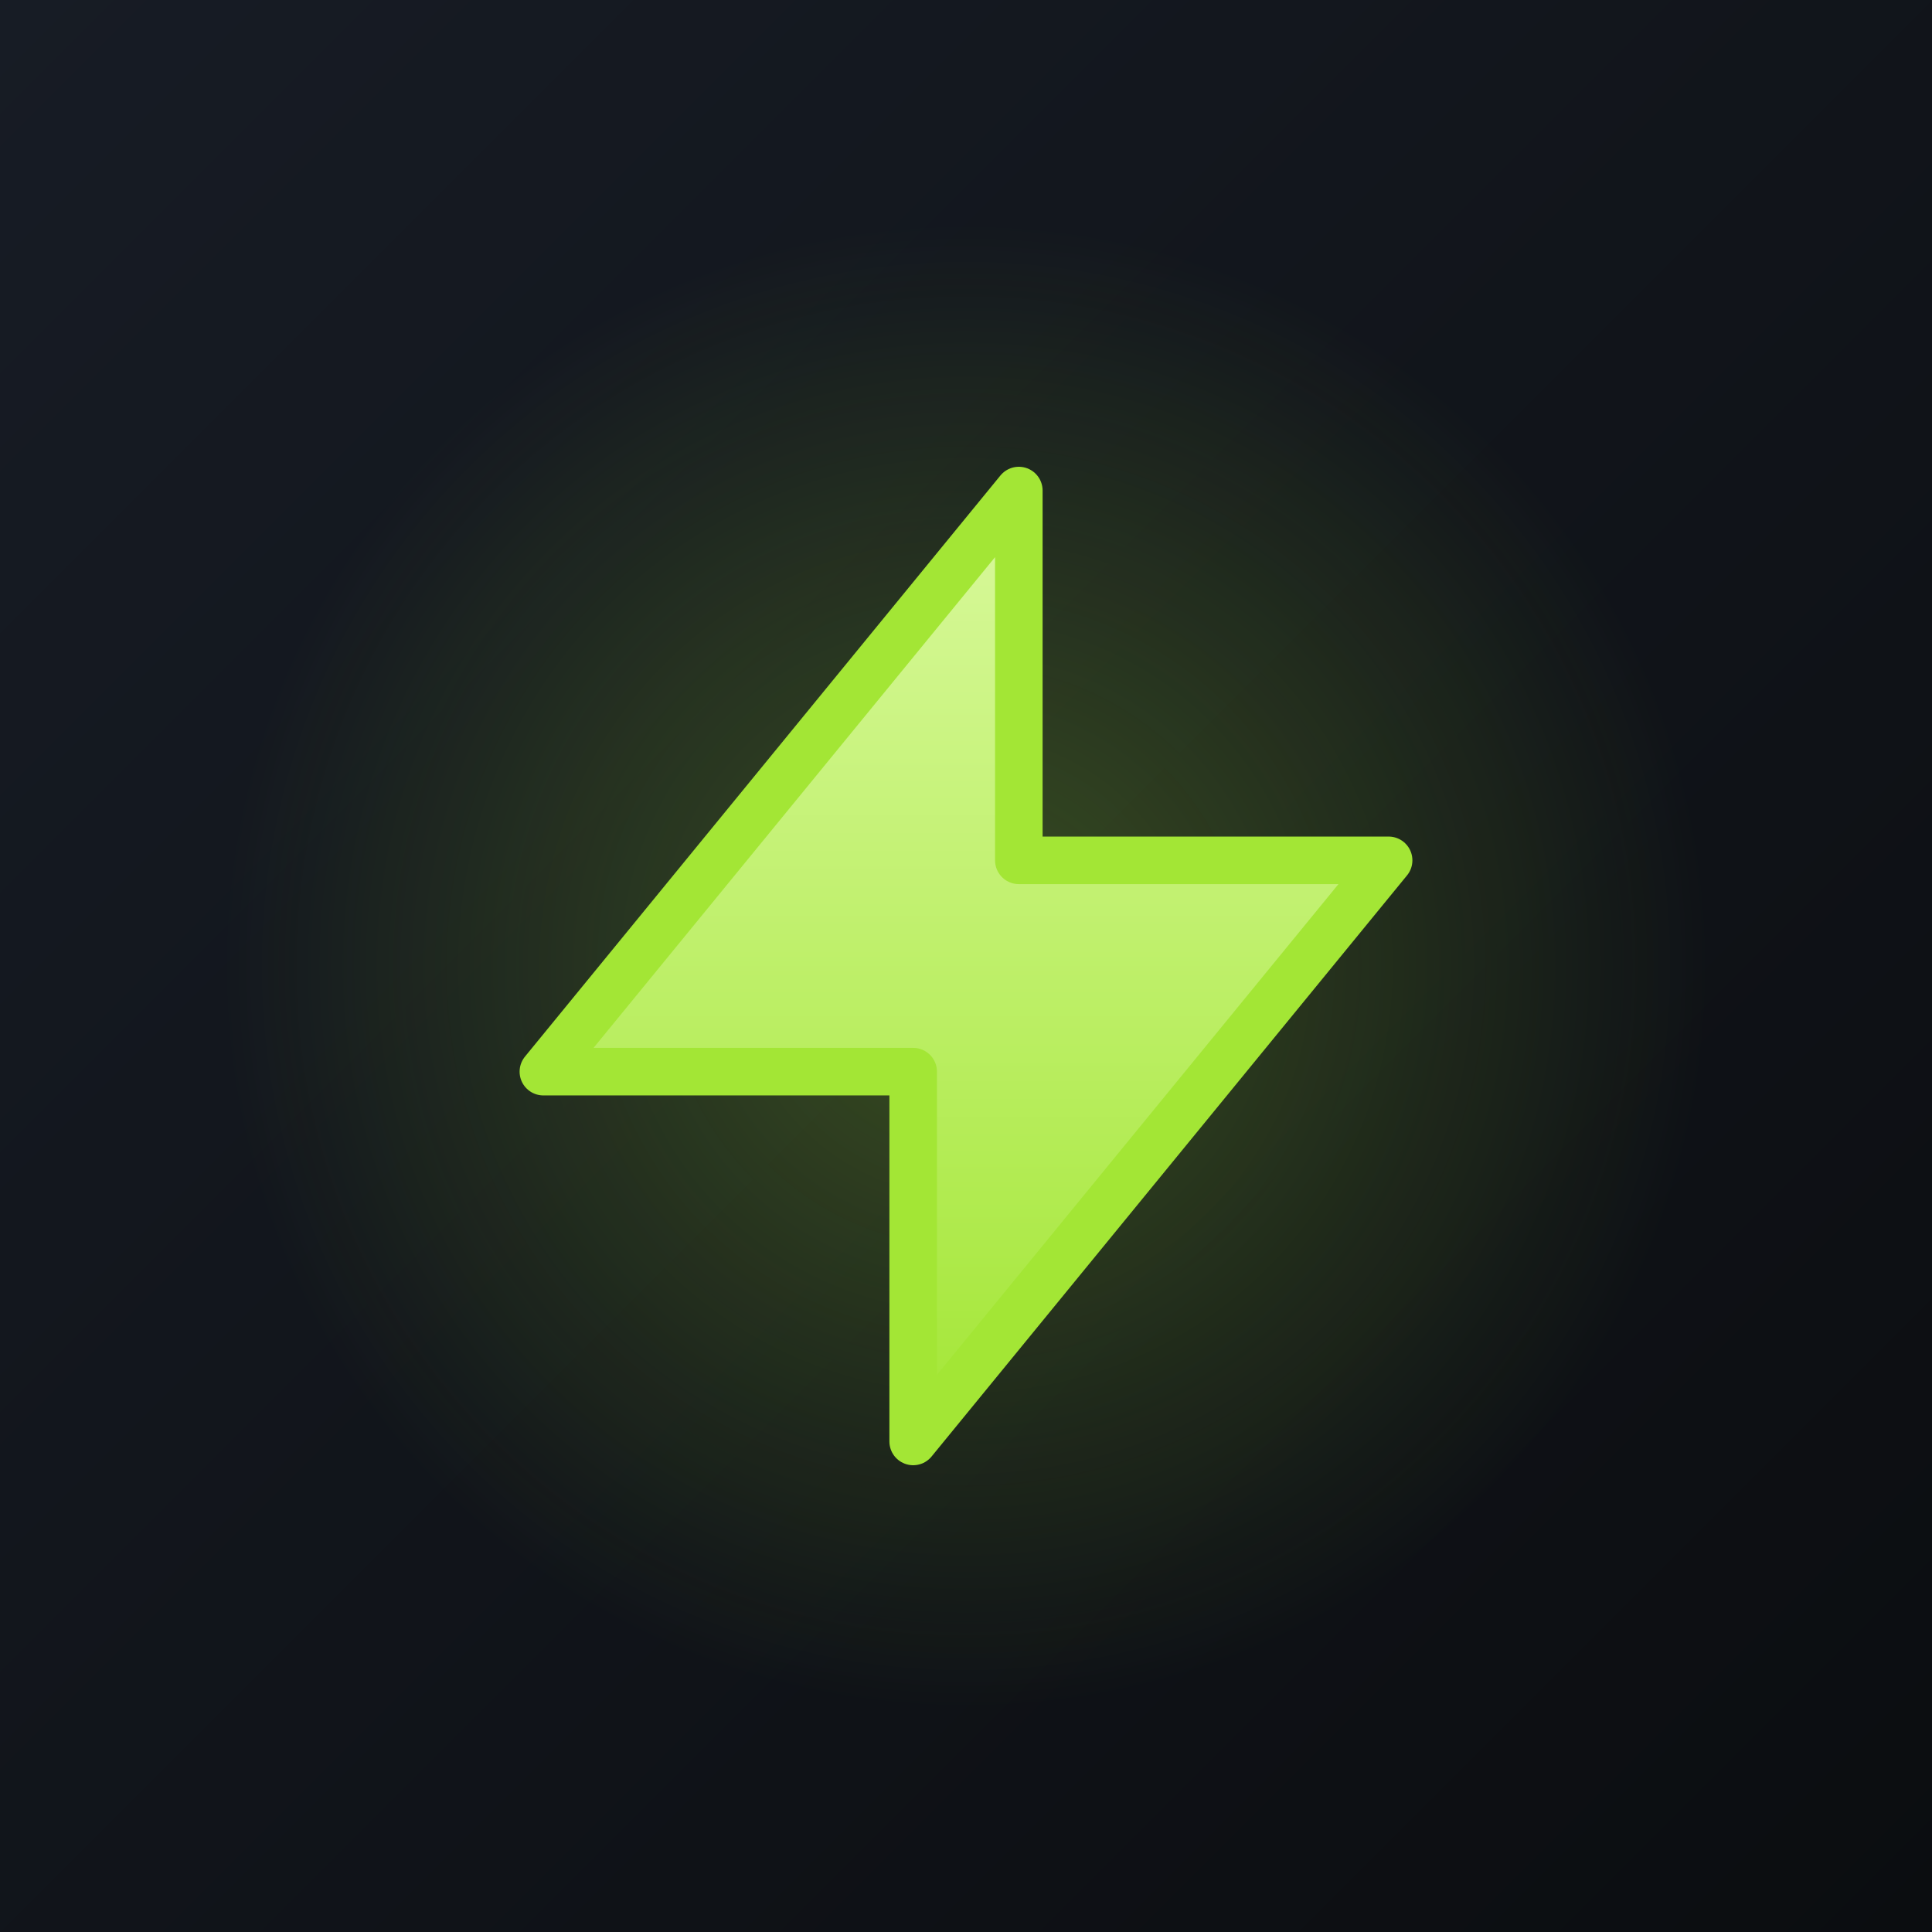
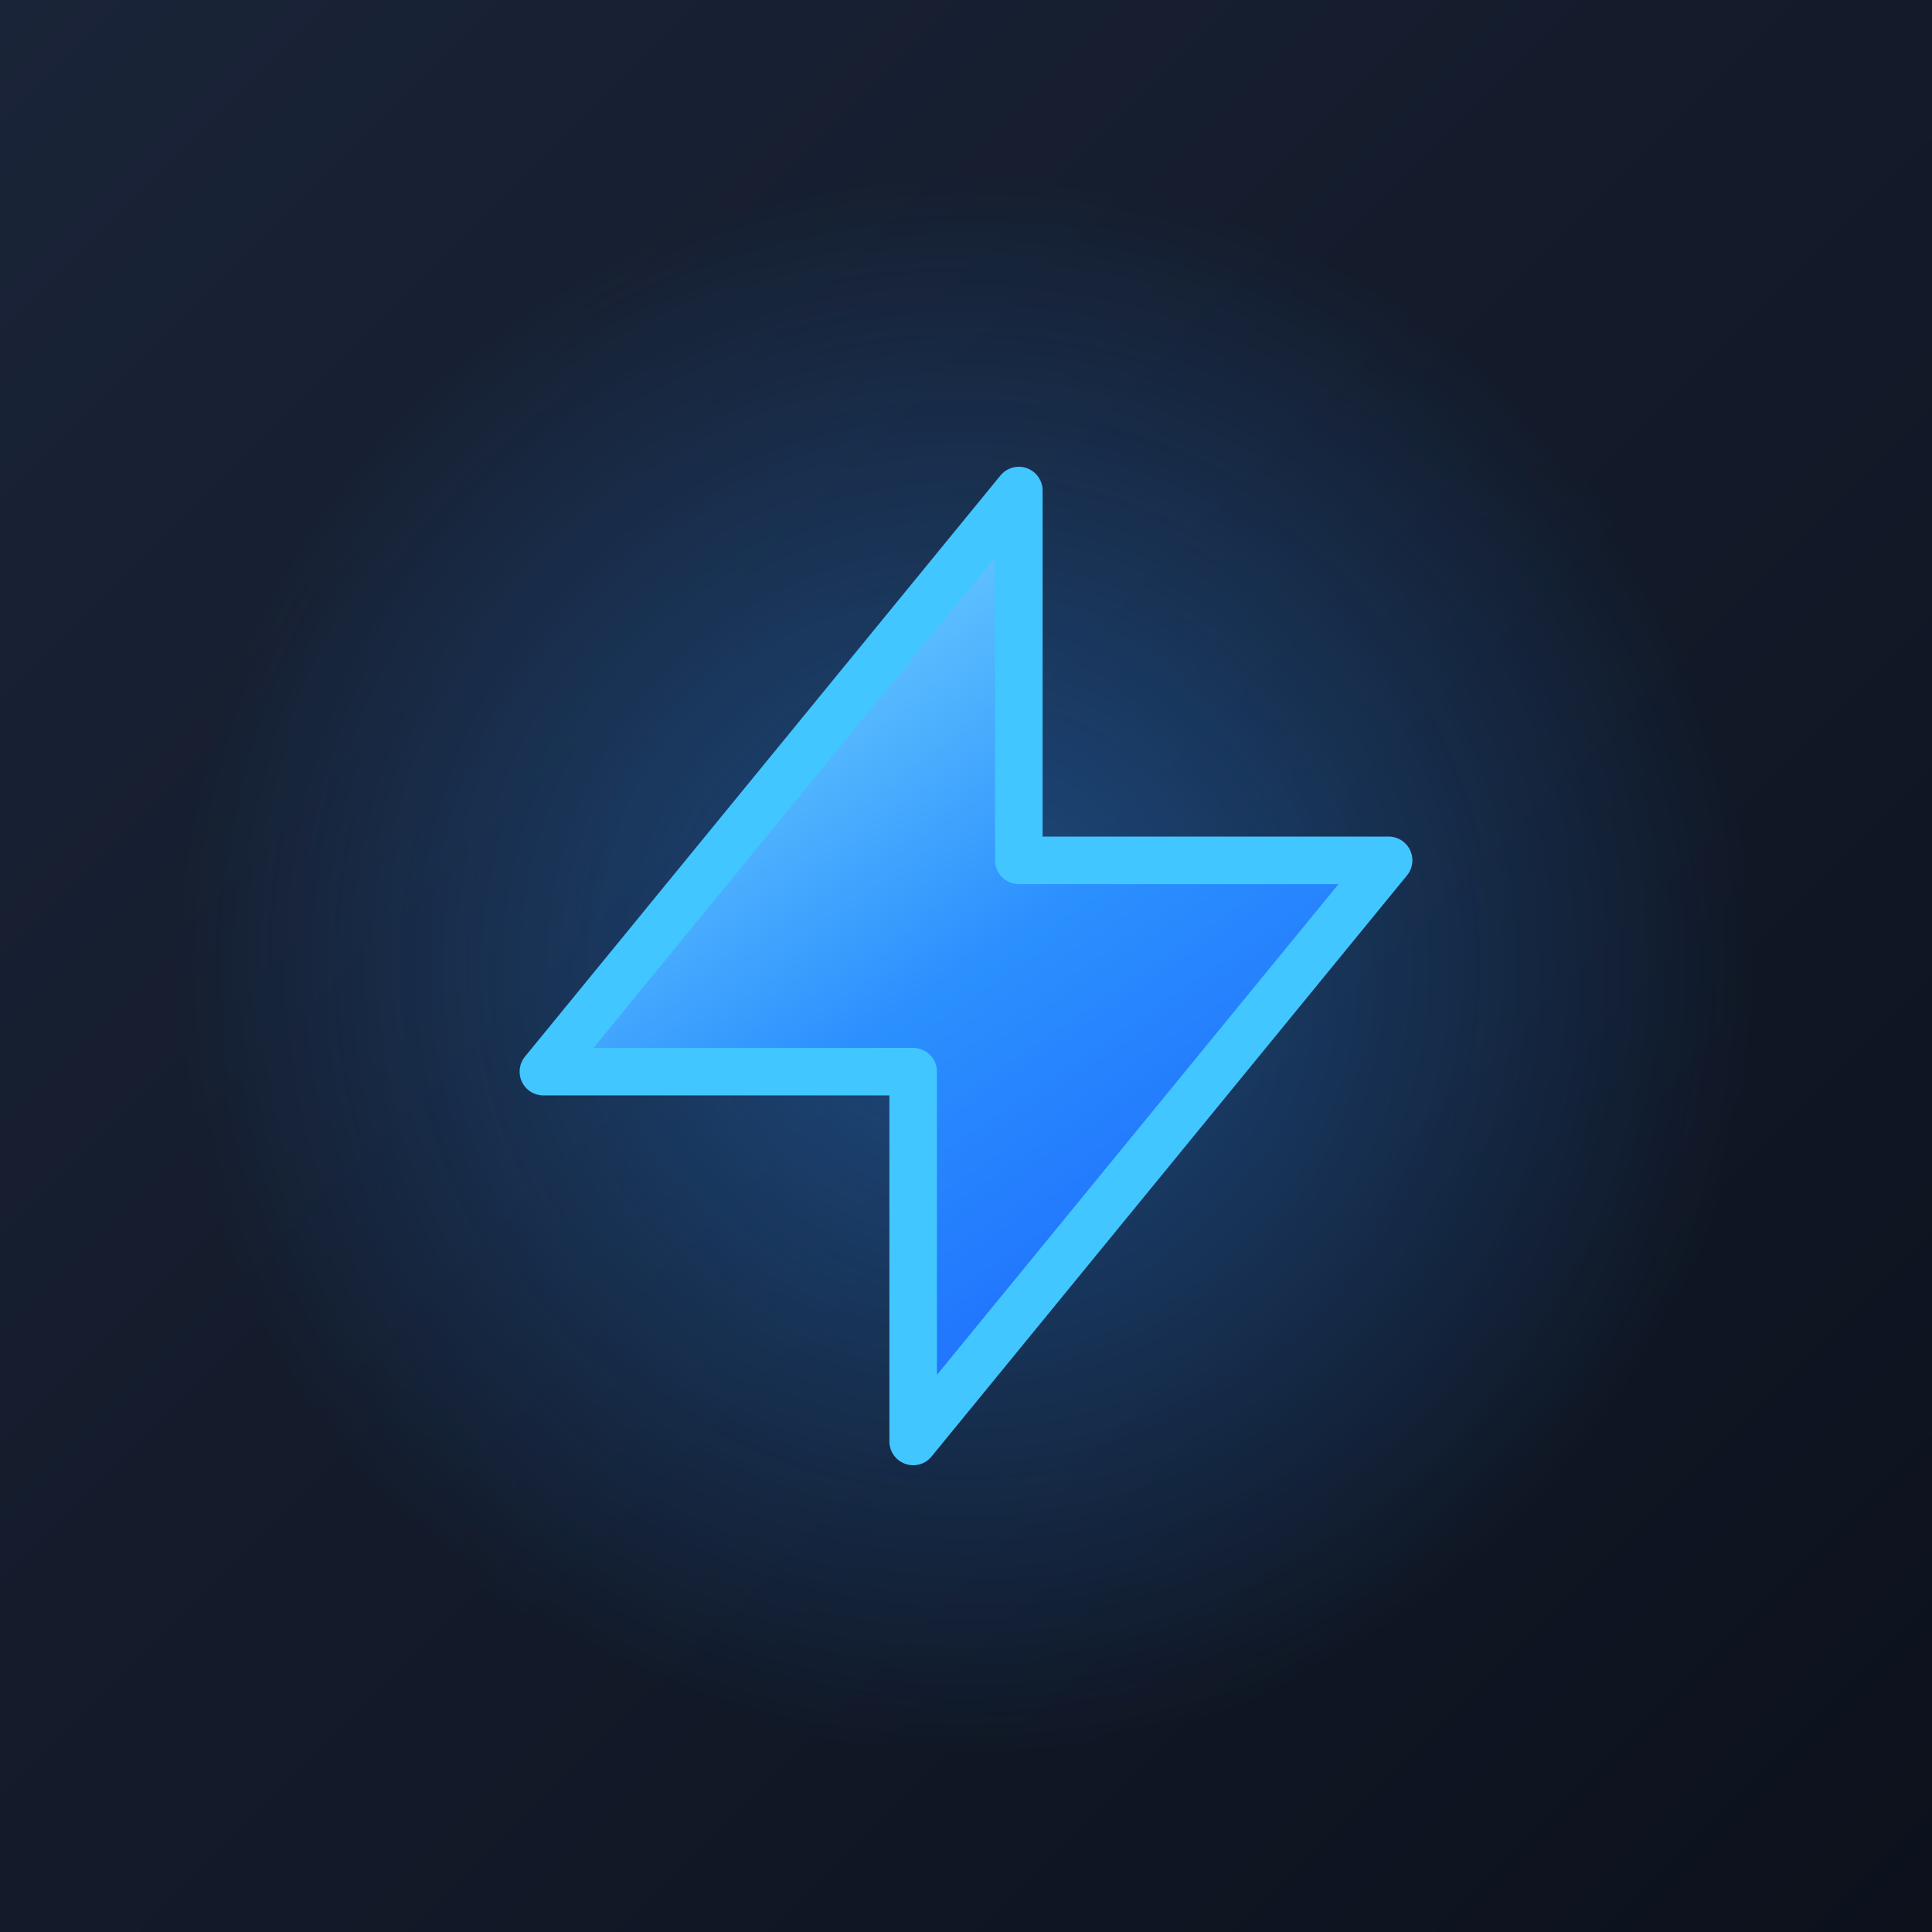
<svg xmlns="http://www.w3.org/2000/svg" width="1024" height="1024" viewBox="0 0 1024 1024" fill="none">
  <defs>
    <linearGradient id="bg" x1="0" y1="0" x2="1" y2="1">
-       <stop offset="0" stop-color="#171c25" />
-       <stop offset="1" stop-color="#0b0d10" />
+       <stop offset="0" stop-color="#1a2438" />
+       <stop offset="1" stop-color="#0c111c" />
    </linearGradient>
    <radialGradient id="glow" cx="0.5" cy="0.5" r="0.5">
-       <stop offset="0" stop-color="#a3e635" stop-opacity="0.28" />
-       <stop offset="1" stop-color="#a3e635" stop-opacity="0" />
+       <stop offset="0" stop-color="#2b90fe" stop-opacity="0.42" />
+       <stop offset="1" stop-color="#2b90fe" stop-opacity="0" />
    </radialGradient>
-     <linearGradient id="bolt" x1="0" y1="0" x2="0" y2="1">
-       <stop offset="0" stop-color="#d9f99d" />
-       <stop offset="1" stop-color="#a3e635" />
+     <linearGradient id="bolt" x1="0.2" y1="0" x2="0.8" y2="1">
+       <stop offset="0" stop-color="#7fe0ff" />
+       <stop offset="0.5" stop-color="#2b90fe" />
+       <stop offset="1" stop-color="#1a64fc" />
    </linearGradient>
  </defs>
  <rect width="1024" height="1024" fill="url(#bg)" />
-   <circle cx="512" cy="512" r="400" fill="url(#glow)" />
+   <circle cx="512" cy="512" r="420" fill="url(#glow)" />
  <g transform="translate(176 176) scale(28)">
-     <path d="M13 10V3L4 14h7v7l9-11h-7z" fill="url(#bolt)" stroke="#a3e635" stroke-width="0.9" stroke-linejoin="round" />
+     <path d="M13 10V3L4 14h7v7l9-11h-7z" fill="url(#bolt)" stroke="#41c6ff" stroke-width="0.9" stroke-linejoin="round" />
  </g>
</svg>
